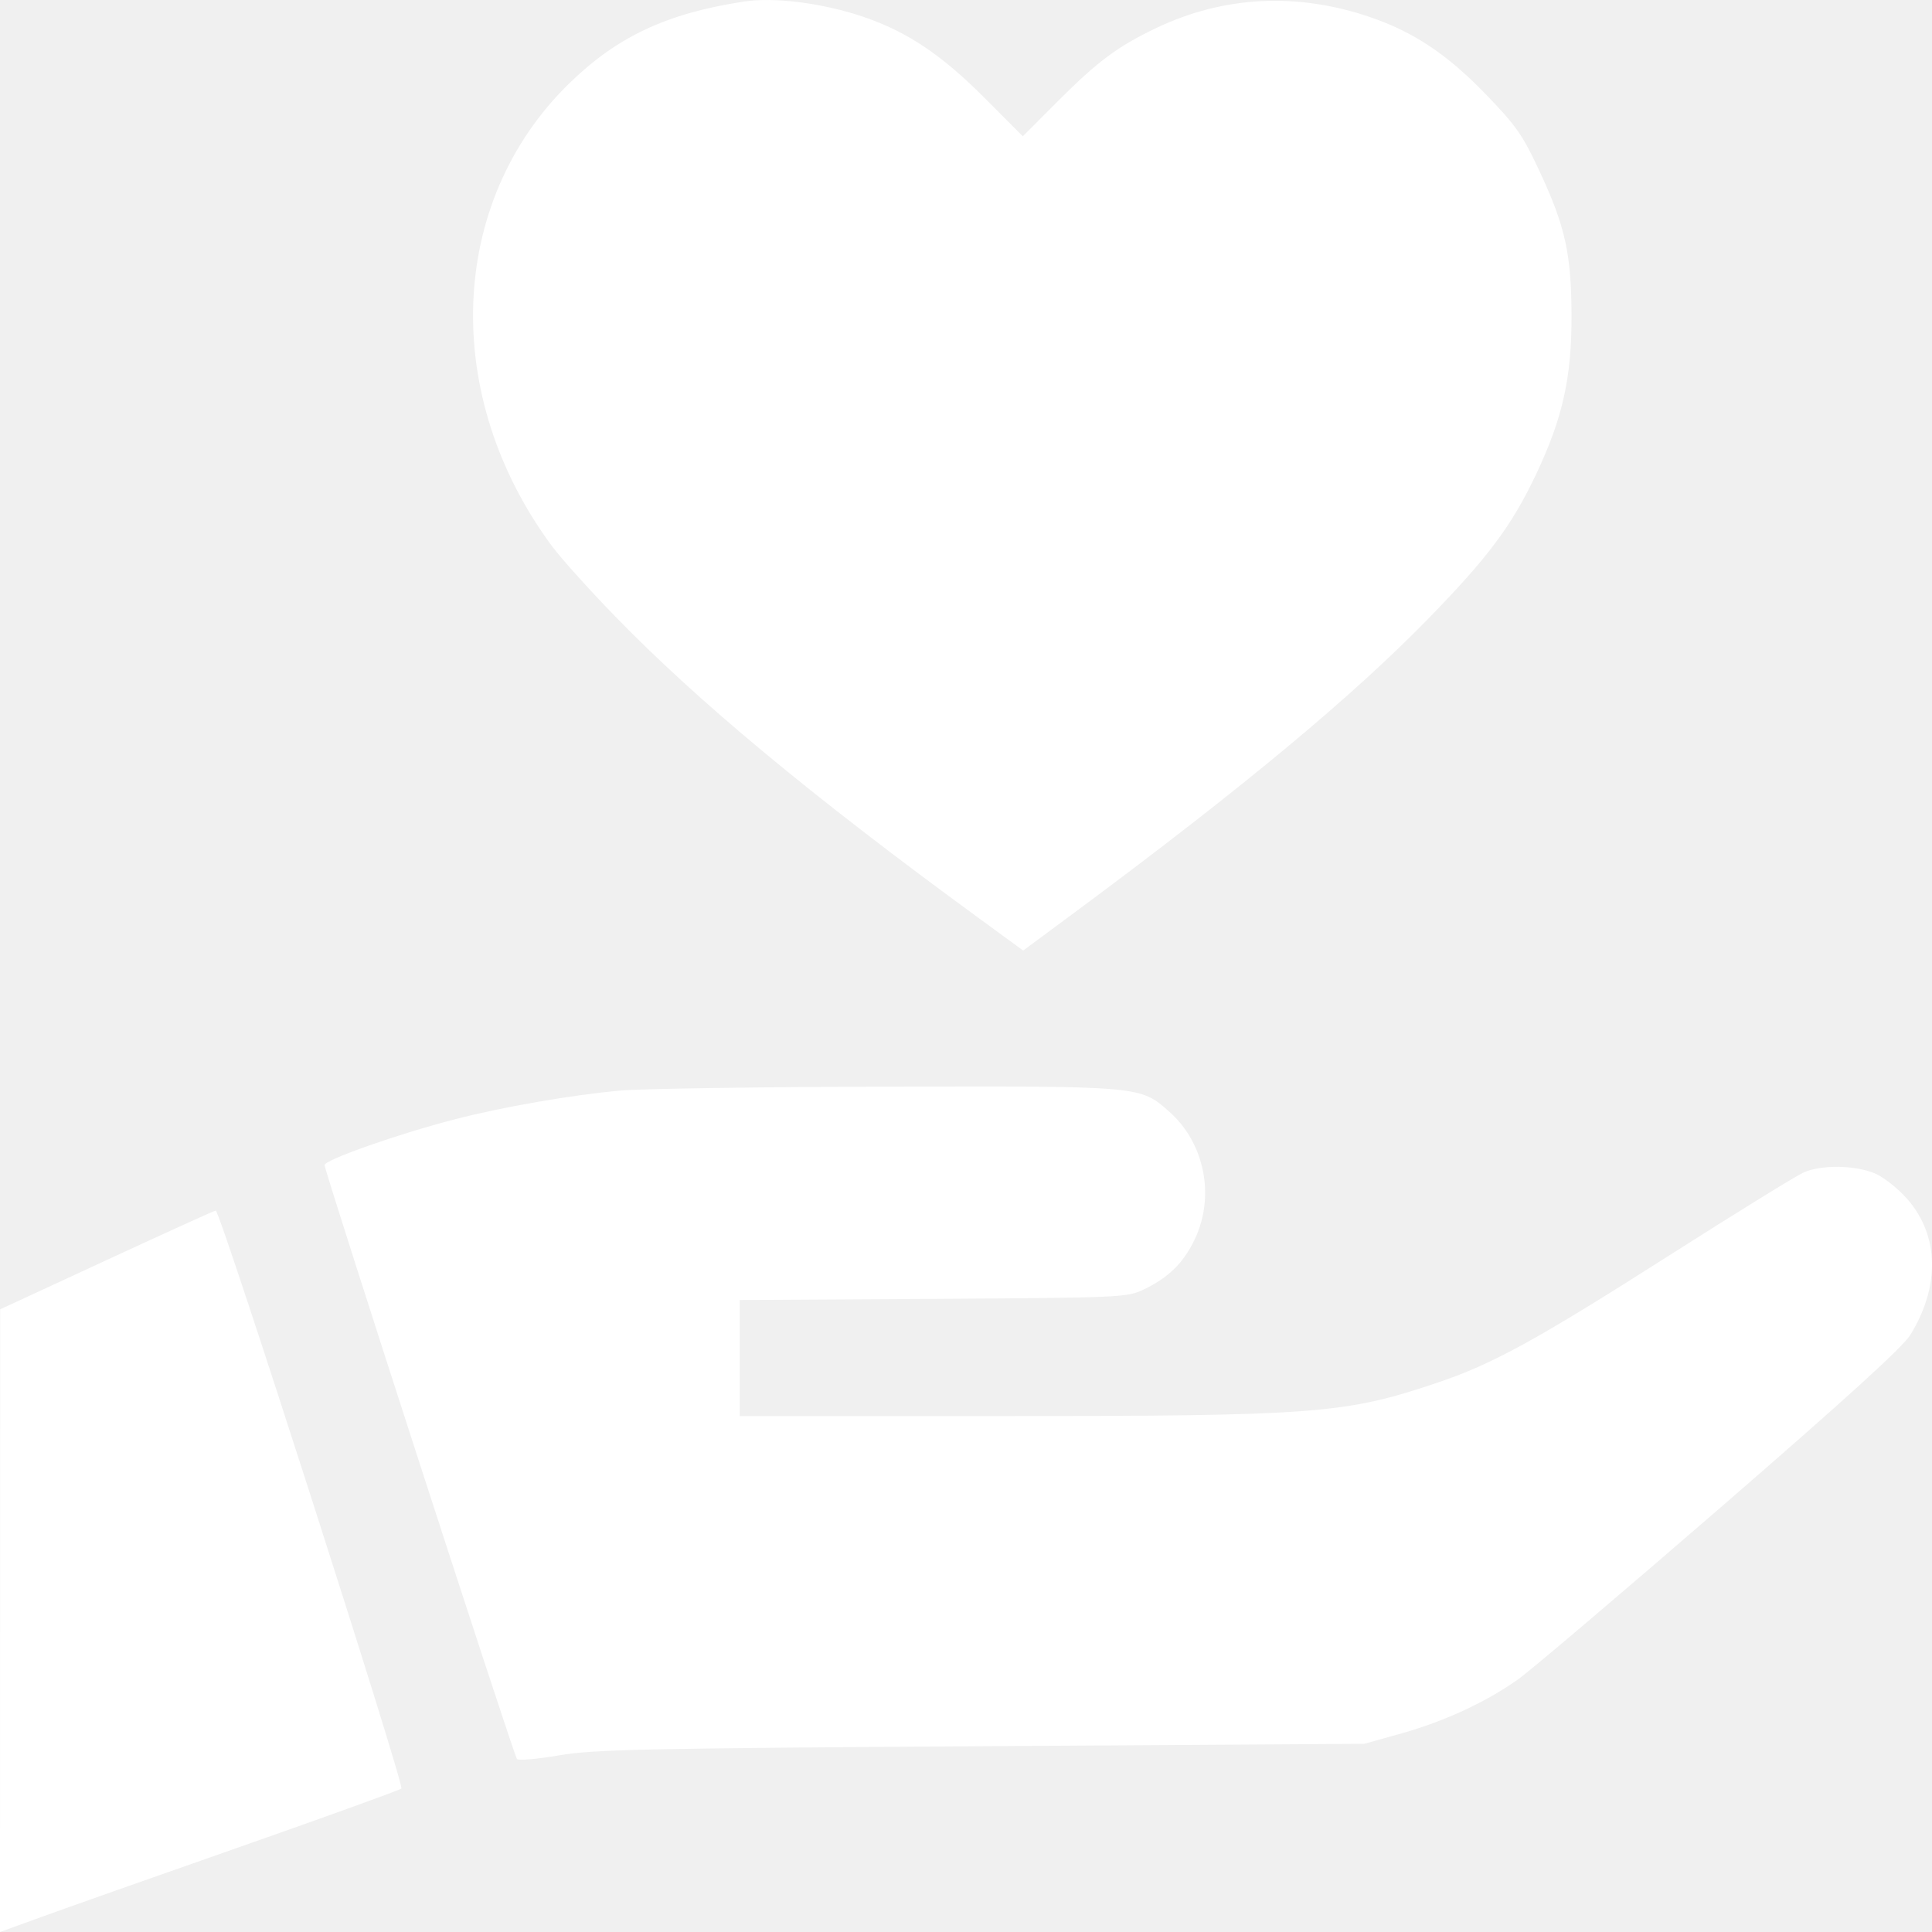
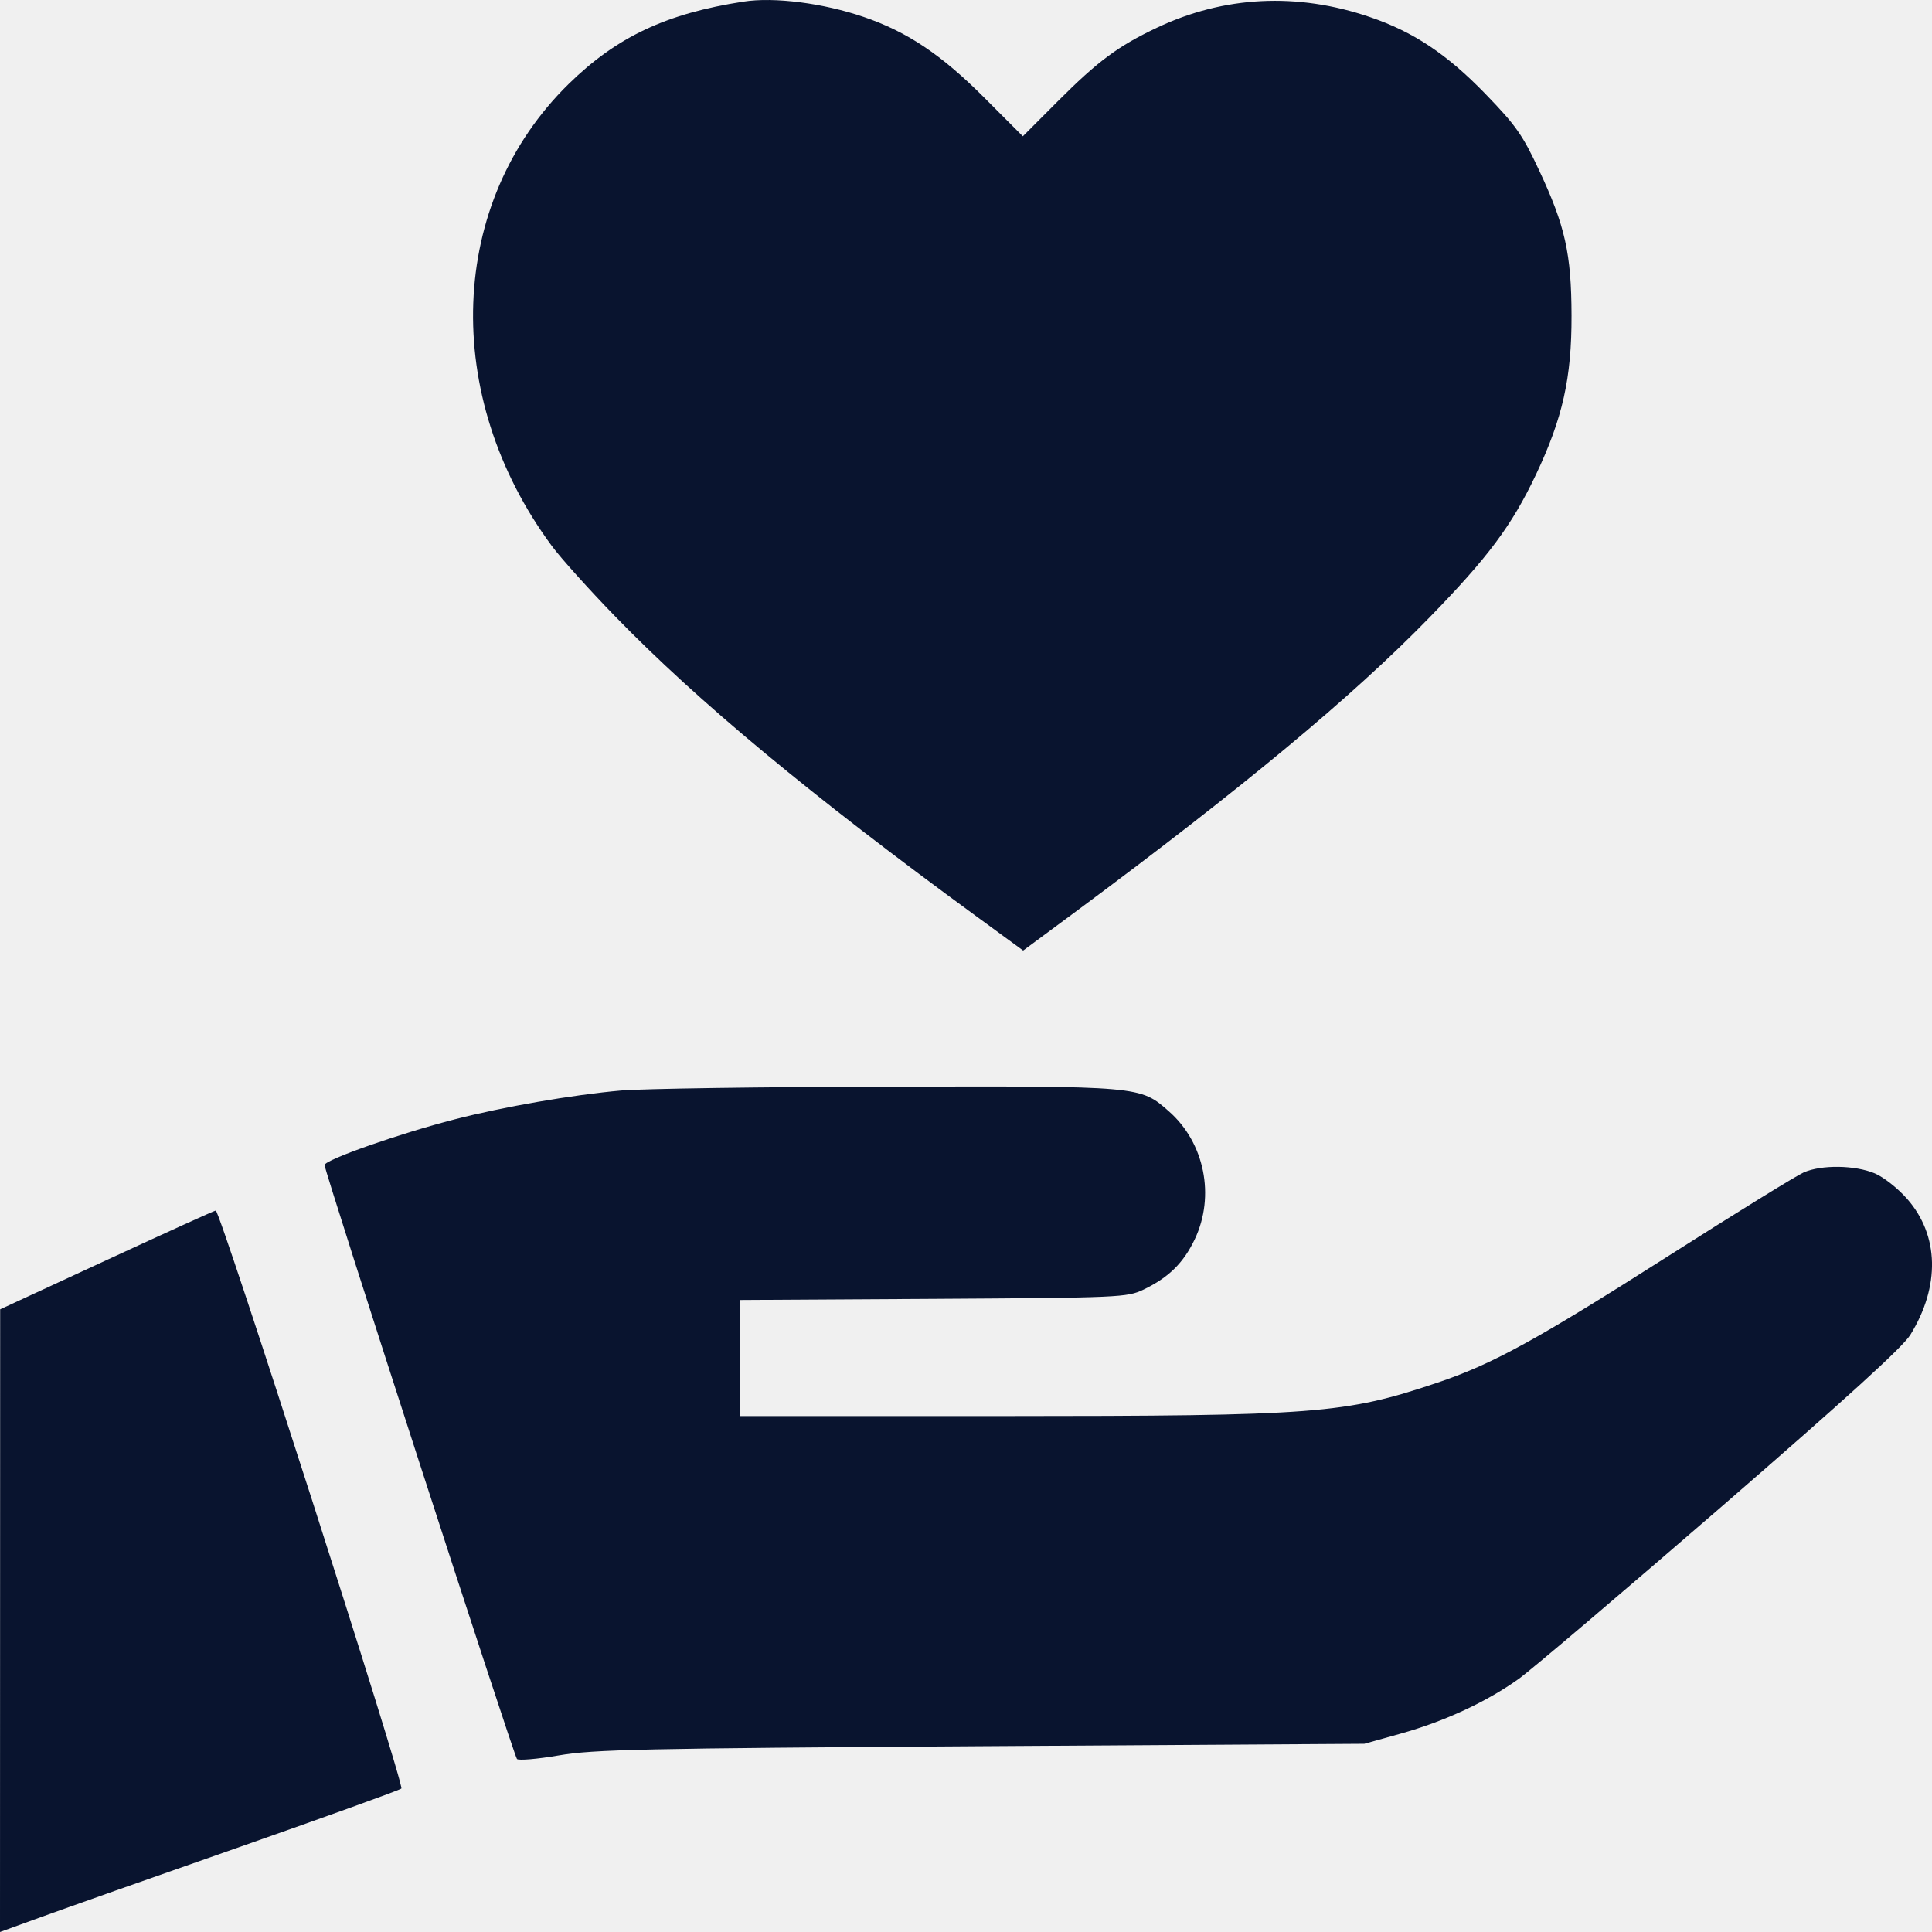
<svg xmlns="http://www.w3.org/2000/svg" width="24" height="24" viewBox="0 0 24 24" fill="none">
-   <path fill-rule="evenodd" clip-rule="evenodd" d="M9.236 0.02C8.277 0.168 7.663 0.457 7.065 1.042C5.563 2.513 5.475 4.915 6.855 6.782C6.965 6.931 7.319 7.325 7.642 7.657C8.665 8.711 10.076 9.883 12.133 11.386L12.71 11.808L13.376 11.315C15.431 9.791 16.799 8.654 17.747 7.681C18.487 6.922 18.779 6.53 19.08 5.896C19.412 5.195 19.524 4.695 19.522 3.919C19.52 3.151 19.443 2.806 19.119 2.115C18.914 1.675 18.831 1.558 18.455 1.169C17.975 0.673 17.559 0.396 17.018 0.212C16.113 -0.097 15.204 -0.051 14.37 0.345C13.886 0.575 13.637 0.76 13.139 1.259L12.706 1.693L12.225 1.211C11.693 0.678 11.271 0.396 10.731 0.211C10.229 0.039 9.618 -0.04 9.236 0.02ZM7.712 13.547C7.113 13.6 6.253 13.749 5.652 13.904C4.96 14.082 4.032 14.408 4.032 14.473C4.032 14.554 6.381 21.804 6.422 21.851C6.441 21.872 6.676 21.852 6.944 21.806C7.375 21.732 7.975 21.719 12.189 21.692L16.948 21.662L17.399 21.536C17.946 21.383 18.469 21.14 18.867 20.855C19.03 20.737 20.16 19.777 21.379 18.722C22.943 17.366 23.635 16.737 23.731 16.582C24.103 15.978 24.089 15.347 23.693 14.895C23.579 14.764 23.4 14.623 23.289 14.576C23.043 14.473 22.629 14.467 22.407 14.564C22.316 14.604 21.567 15.066 20.743 15.591C19.072 16.655 18.541 16.946 17.845 17.18C16.708 17.562 16.35 17.59 12.459 17.591L9.189 17.591V16.87V16.149L11.592 16.135C13.916 16.121 14.001 16.117 14.205 16.02C14.517 15.87 14.701 15.69 14.842 15.394C15.097 14.857 14.964 14.195 14.521 13.806C14.162 13.49 14.177 13.491 11.021 13.499C9.459 13.502 7.97 13.524 7.712 13.547ZM1.325 15.653L0.002 16.265L0.001 20.133L0 24L0.504 23.817C0.781 23.716 1.894 23.323 2.977 22.944C4.06 22.564 4.964 22.238 4.986 22.218C5.029 22.18 2.734 15.034 2.68 15.038C2.663 15.039 2.053 15.316 1.325 15.653Z" fill="white" />
+   <path fill-rule="evenodd" clip-rule="evenodd" d="M9.236 0.02C8.277 0.168 7.663 0.457 7.065 1.042C5.563 2.513 5.475 4.915 6.855 6.782C6.965 6.931 7.319 7.325 7.642 7.657C8.665 8.711 10.076 9.883 12.133 11.386L12.71 11.808L13.376 11.315C15.431 9.791 16.799 8.654 17.747 7.681C18.487 6.922 18.779 6.53 19.08 5.896C19.412 5.195 19.524 4.695 19.522 3.919C19.52 3.151 19.443 2.806 19.119 2.115C18.914 1.675 18.831 1.558 18.455 1.169C17.975 0.673 17.559 0.396 17.018 0.212C16.113 -0.097 15.204 -0.051 14.37 0.345C13.886 0.575 13.637 0.76 13.139 1.259L12.706 1.693L12.225 1.211C11.693 0.678 11.271 0.396 10.731 0.211C10.229 0.039 9.618 -0.04 9.236 0.02ZM7.712 13.547C7.113 13.6 6.253 13.749 5.652 13.904C4.96 14.082 4.032 14.408 4.032 14.473C4.032 14.554 6.381 21.804 6.422 21.851C6.441 21.872 6.676 21.852 6.944 21.806C7.375 21.732 7.975 21.719 12.189 21.692L16.948 21.662L17.399 21.536C17.946 21.383 18.469 21.14 18.867 20.855C19.03 20.737 20.16 19.777 21.379 18.722C22.943 17.366 23.635 16.737 23.731 16.582C24.103 15.978 24.089 15.347 23.693 14.895C23.579 14.764 23.4 14.623 23.289 14.576C23.043 14.473 22.629 14.467 22.407 14.564C22.316 14.604 21.567 15.066 20.743 15.591C19.072 16.655 18.541 16.946 17.845 17.18C16.708 17.562 16.35 17.59 12.459 17.591L9.189 17.591V16.87V16.149L11.592 16.135C13.916 16.121 14.001 16.117 14.205 16.02C14.517 15.87 14.701 15.69 14.842 15.394C15.097 14.857 14.964 14.195 14.521 13.806C14.162 13.49 14.177 13.491 11.021 13.499C9.459 13.502 7.97 13.524 7.712 13.547ZM1.325 15.653L0.002 16.265L0.001 20.133L0 24L0.504 23.817C0.781 23.716 1.894 23.323 2.977 22.944C4.06 22.564 4.964 22.238 4.986 22.218C5.029 22.18 2.734 15.034 2.68 15.038C2.663 15.039 2.053 15.316 1.325 15.653Z" fill="#09142f" />
</svg>
